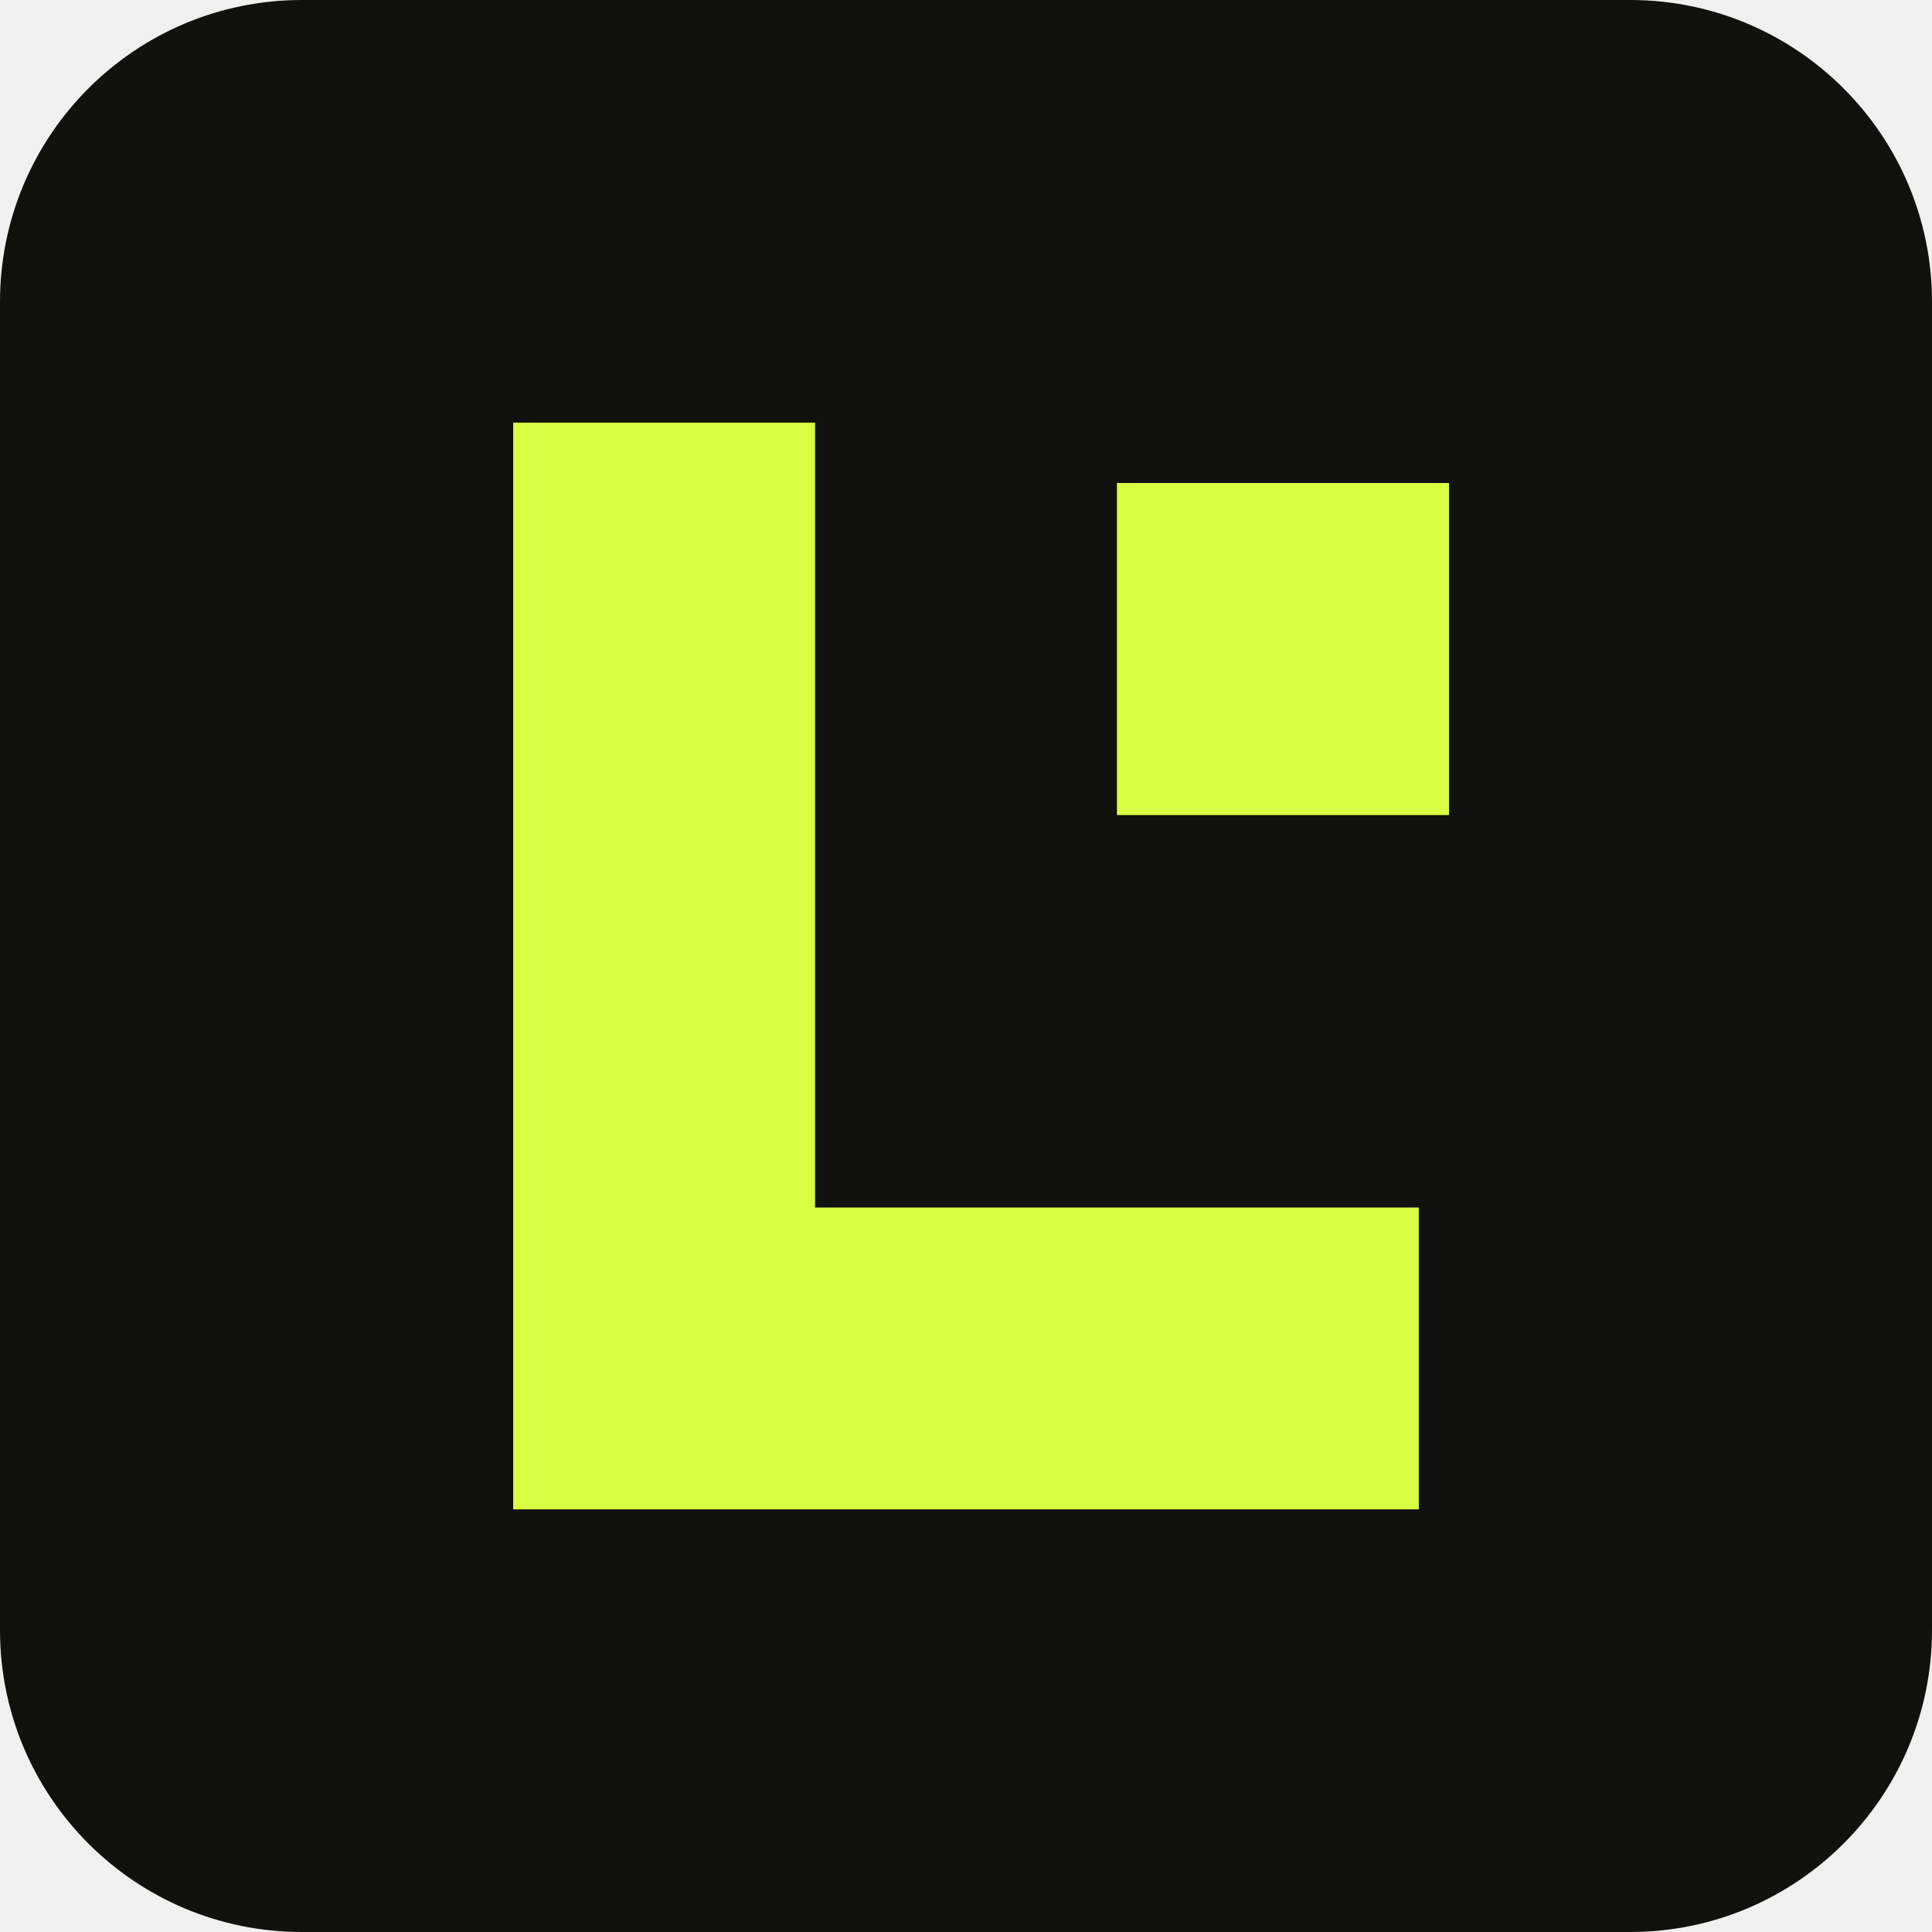
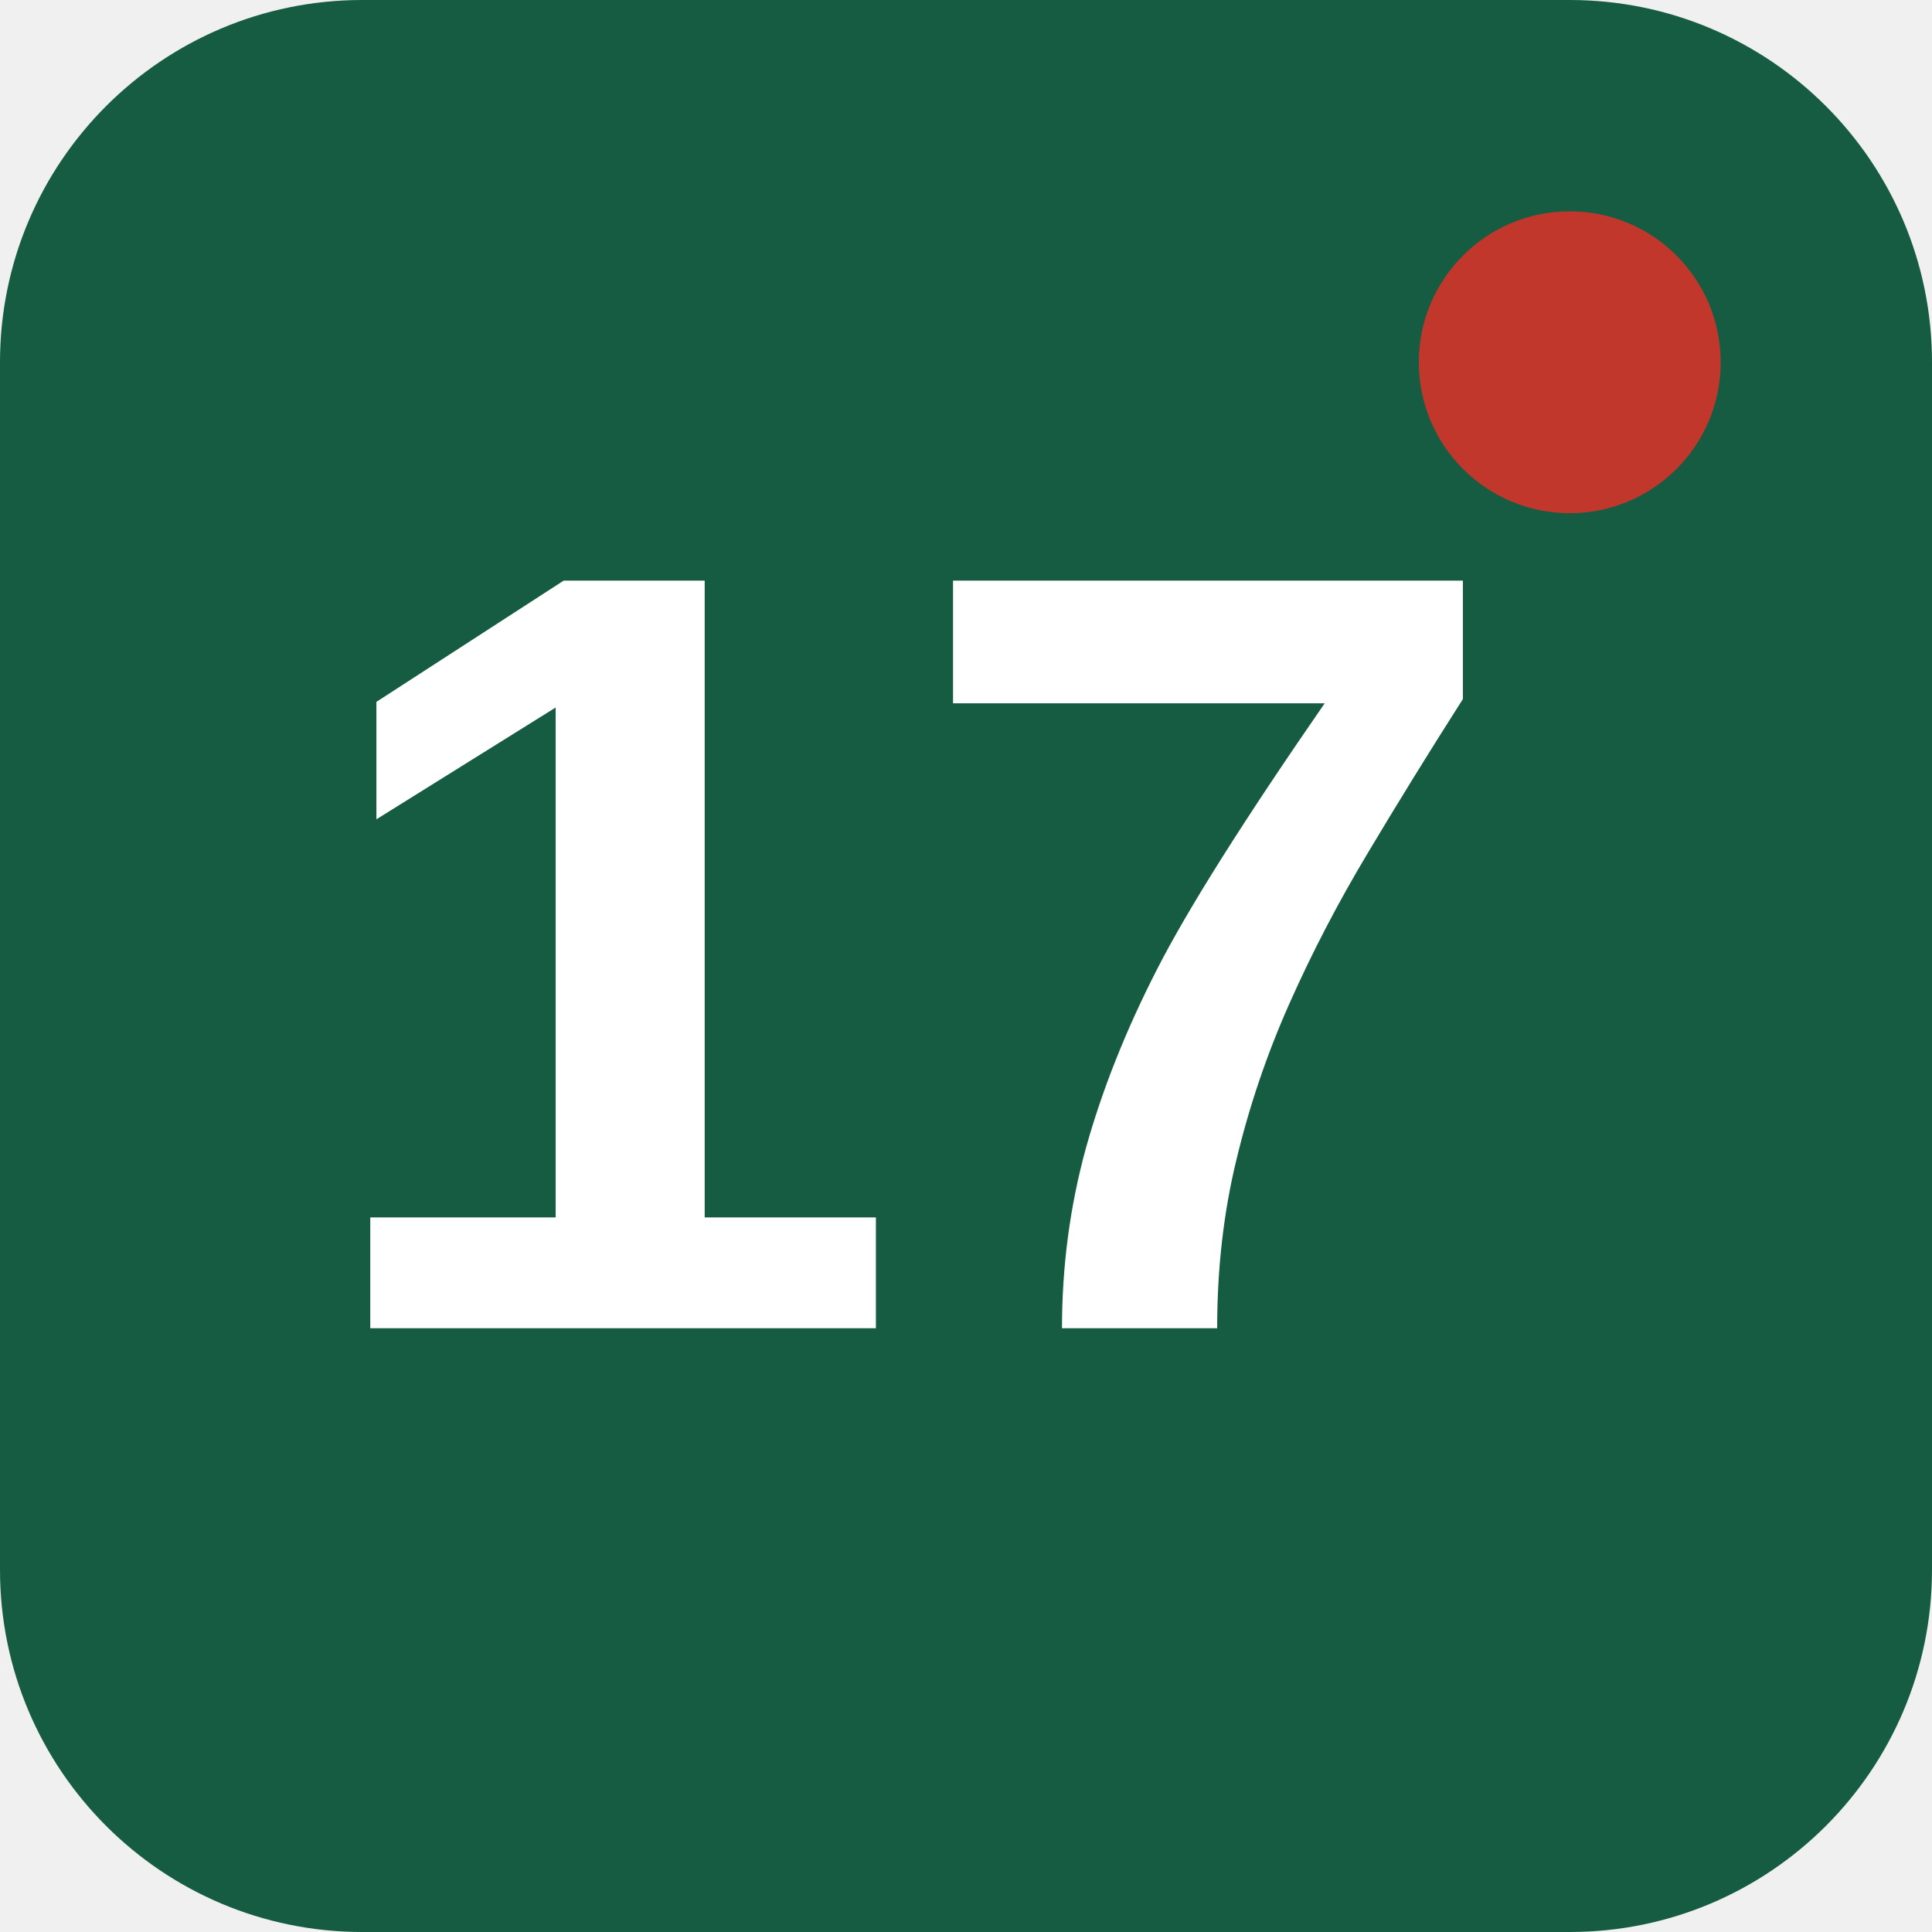
<svg xmlns="http://www.w3.org/2000/svg" viewBox="0 0 64 64">
-   <rect width="64" height="64" rx="10" fill="#11110e" />
-   <path d="M17 14h10v36H17zM27 40h20v10H27z" fill="#d9ff43" />
-   <path d="M37 16h11v11H37z" fill="#d9ff43" />
+   <rect width="64" height="64" rx="12" fill="#155c43" />
+   <text x="10" y="44" font-family="Arial" font-size="36" font-weight="bold" fill="white">17</text>
+   <circle cx="52" cy="12" r="5" fill="#c2372c" />
</svg>
